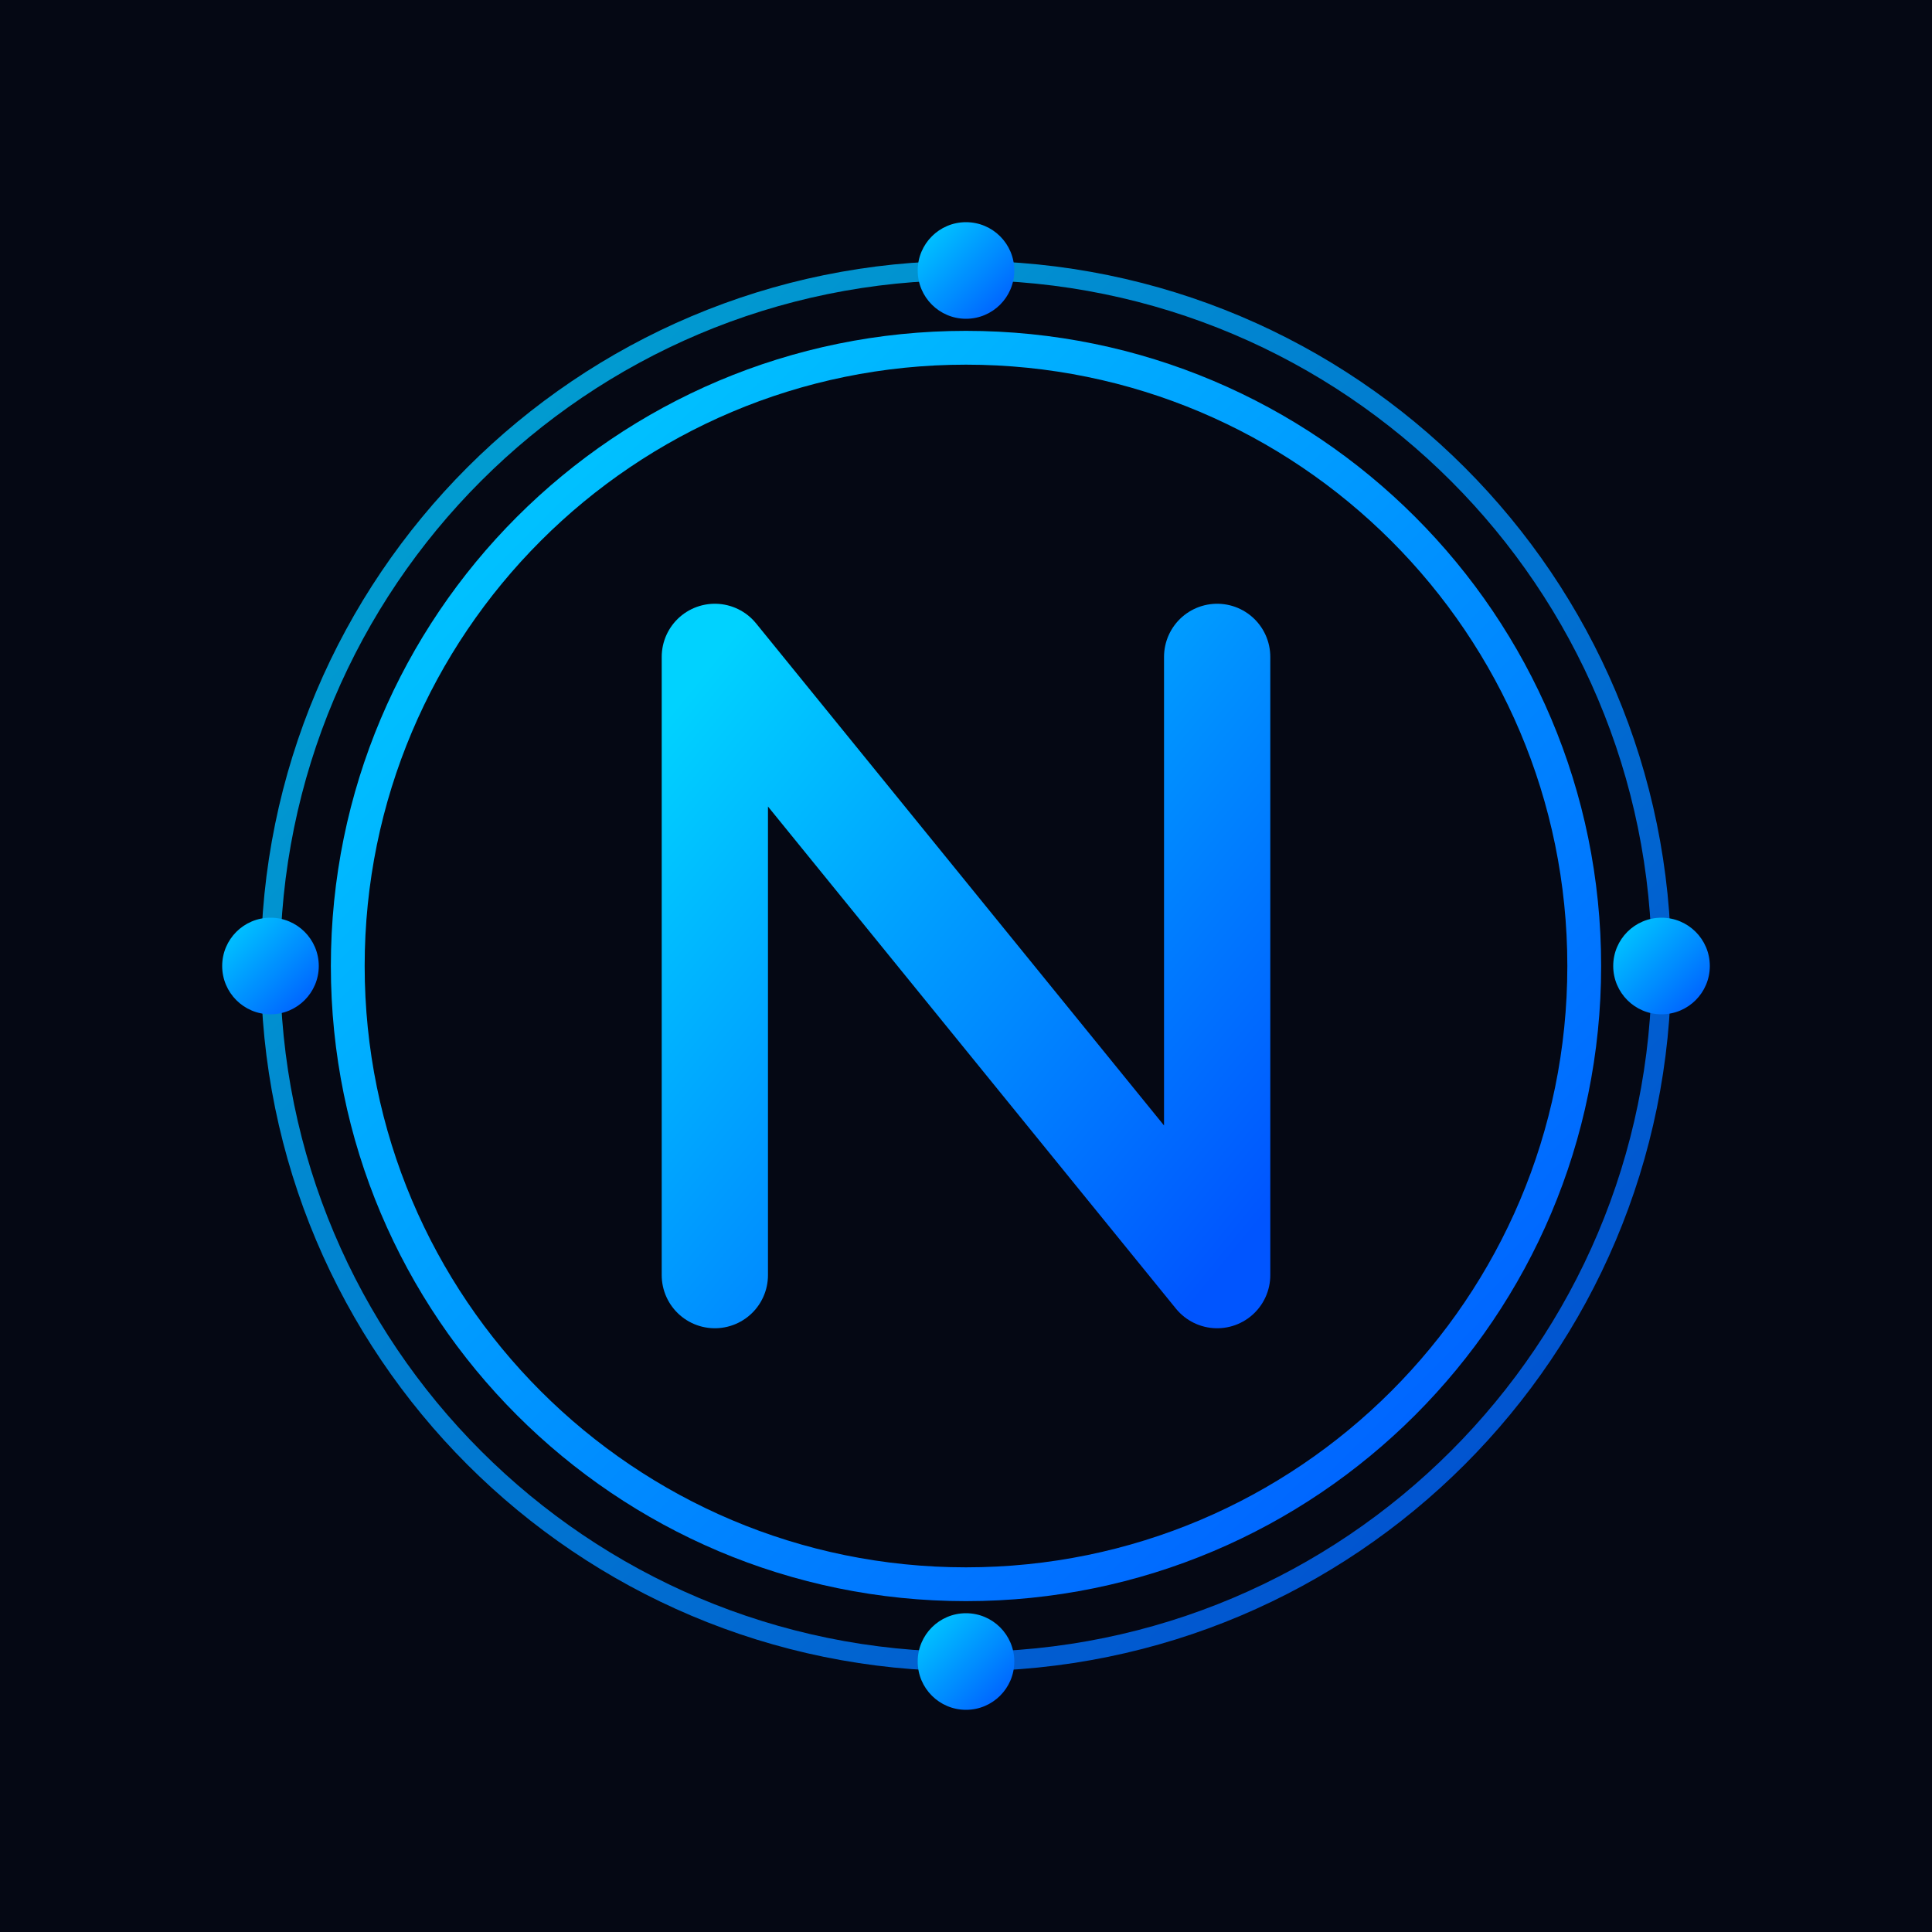
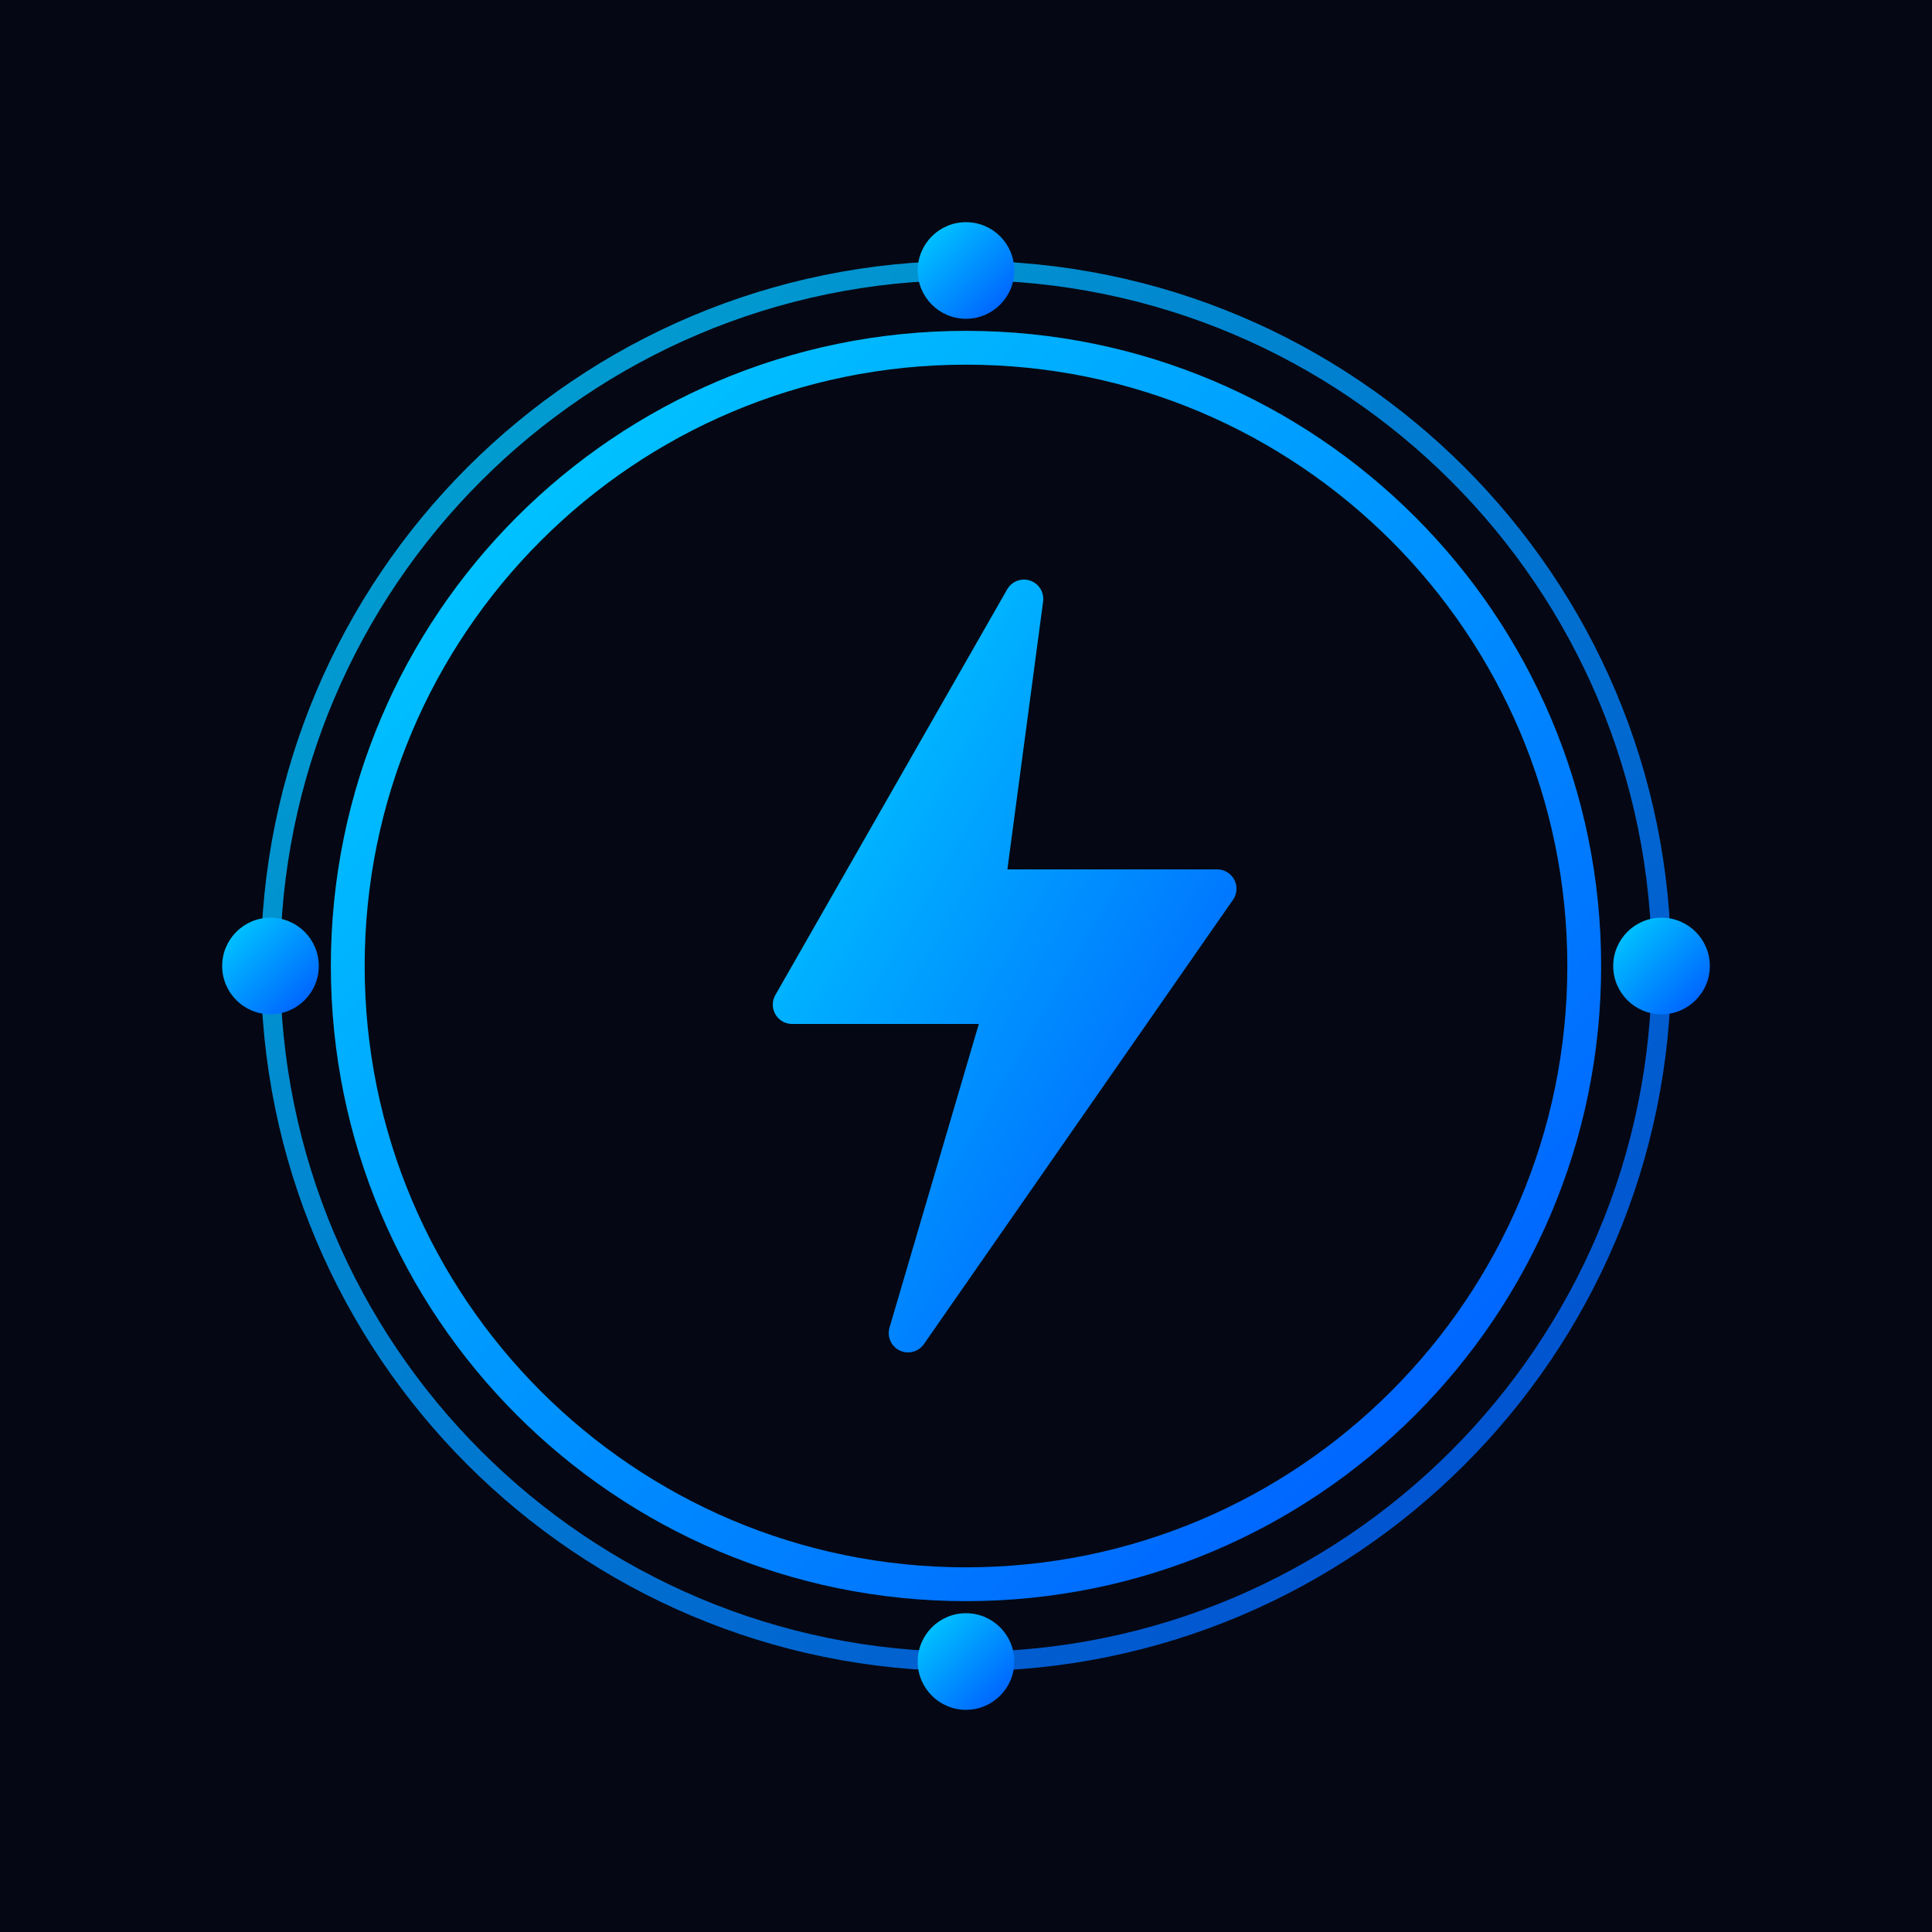
<svg xmlns="http://www.w3.org/2000/svg" viewBox="0 0 200 200" role="img" aria-label="Nexus">
  <defs>
    <linearGradient id="gradientId" x1="0%" y1="0%" x2="100%" y2="100%">
      <stop offset="0%" stop-color="#00d2ff" />
      <stop offset="100%" stop-color="#0055ff" />
    </linearGradient>
  </defs>
  <rect width="200" height="200" fill="#050814" />
  <circle cx="100" cy="100" r="72" fill="none" stroke="url(#gradientId)" stroke-width="2" opacity="0.8" />
  <circle cx="100" cy="100" r="64" fill="none" stroke="url(#gradientId)" stroke-width="3.5" />
  <circle cx="100" cy="28" r="5" fill="url(#gradientId)" />
  <circle cx="172" cy="100" r="5" fill="url(#gradientId)" />
  <circle cx="100" cy="172" r="5" fill="url(#gradientId)" />
  <circle cx="28" cy="100" r="5" fill="url(#gradientId)" />
-   <path d="M74 132 V68 L126 132 V68" fill="none" stroke="url(#gradientId)" stroke-width="11" stroke-linecap="round" stroke-linejoin="round" />
+   <path d="M106 62 L82 104 H104 L94 138 L126 92 H102 Z" fill="url(#gradientId)" stroke="url(#gradientId)" stroke-width="4" stroke-linecap="round" stroke-linejoin="round" />
</svg>
